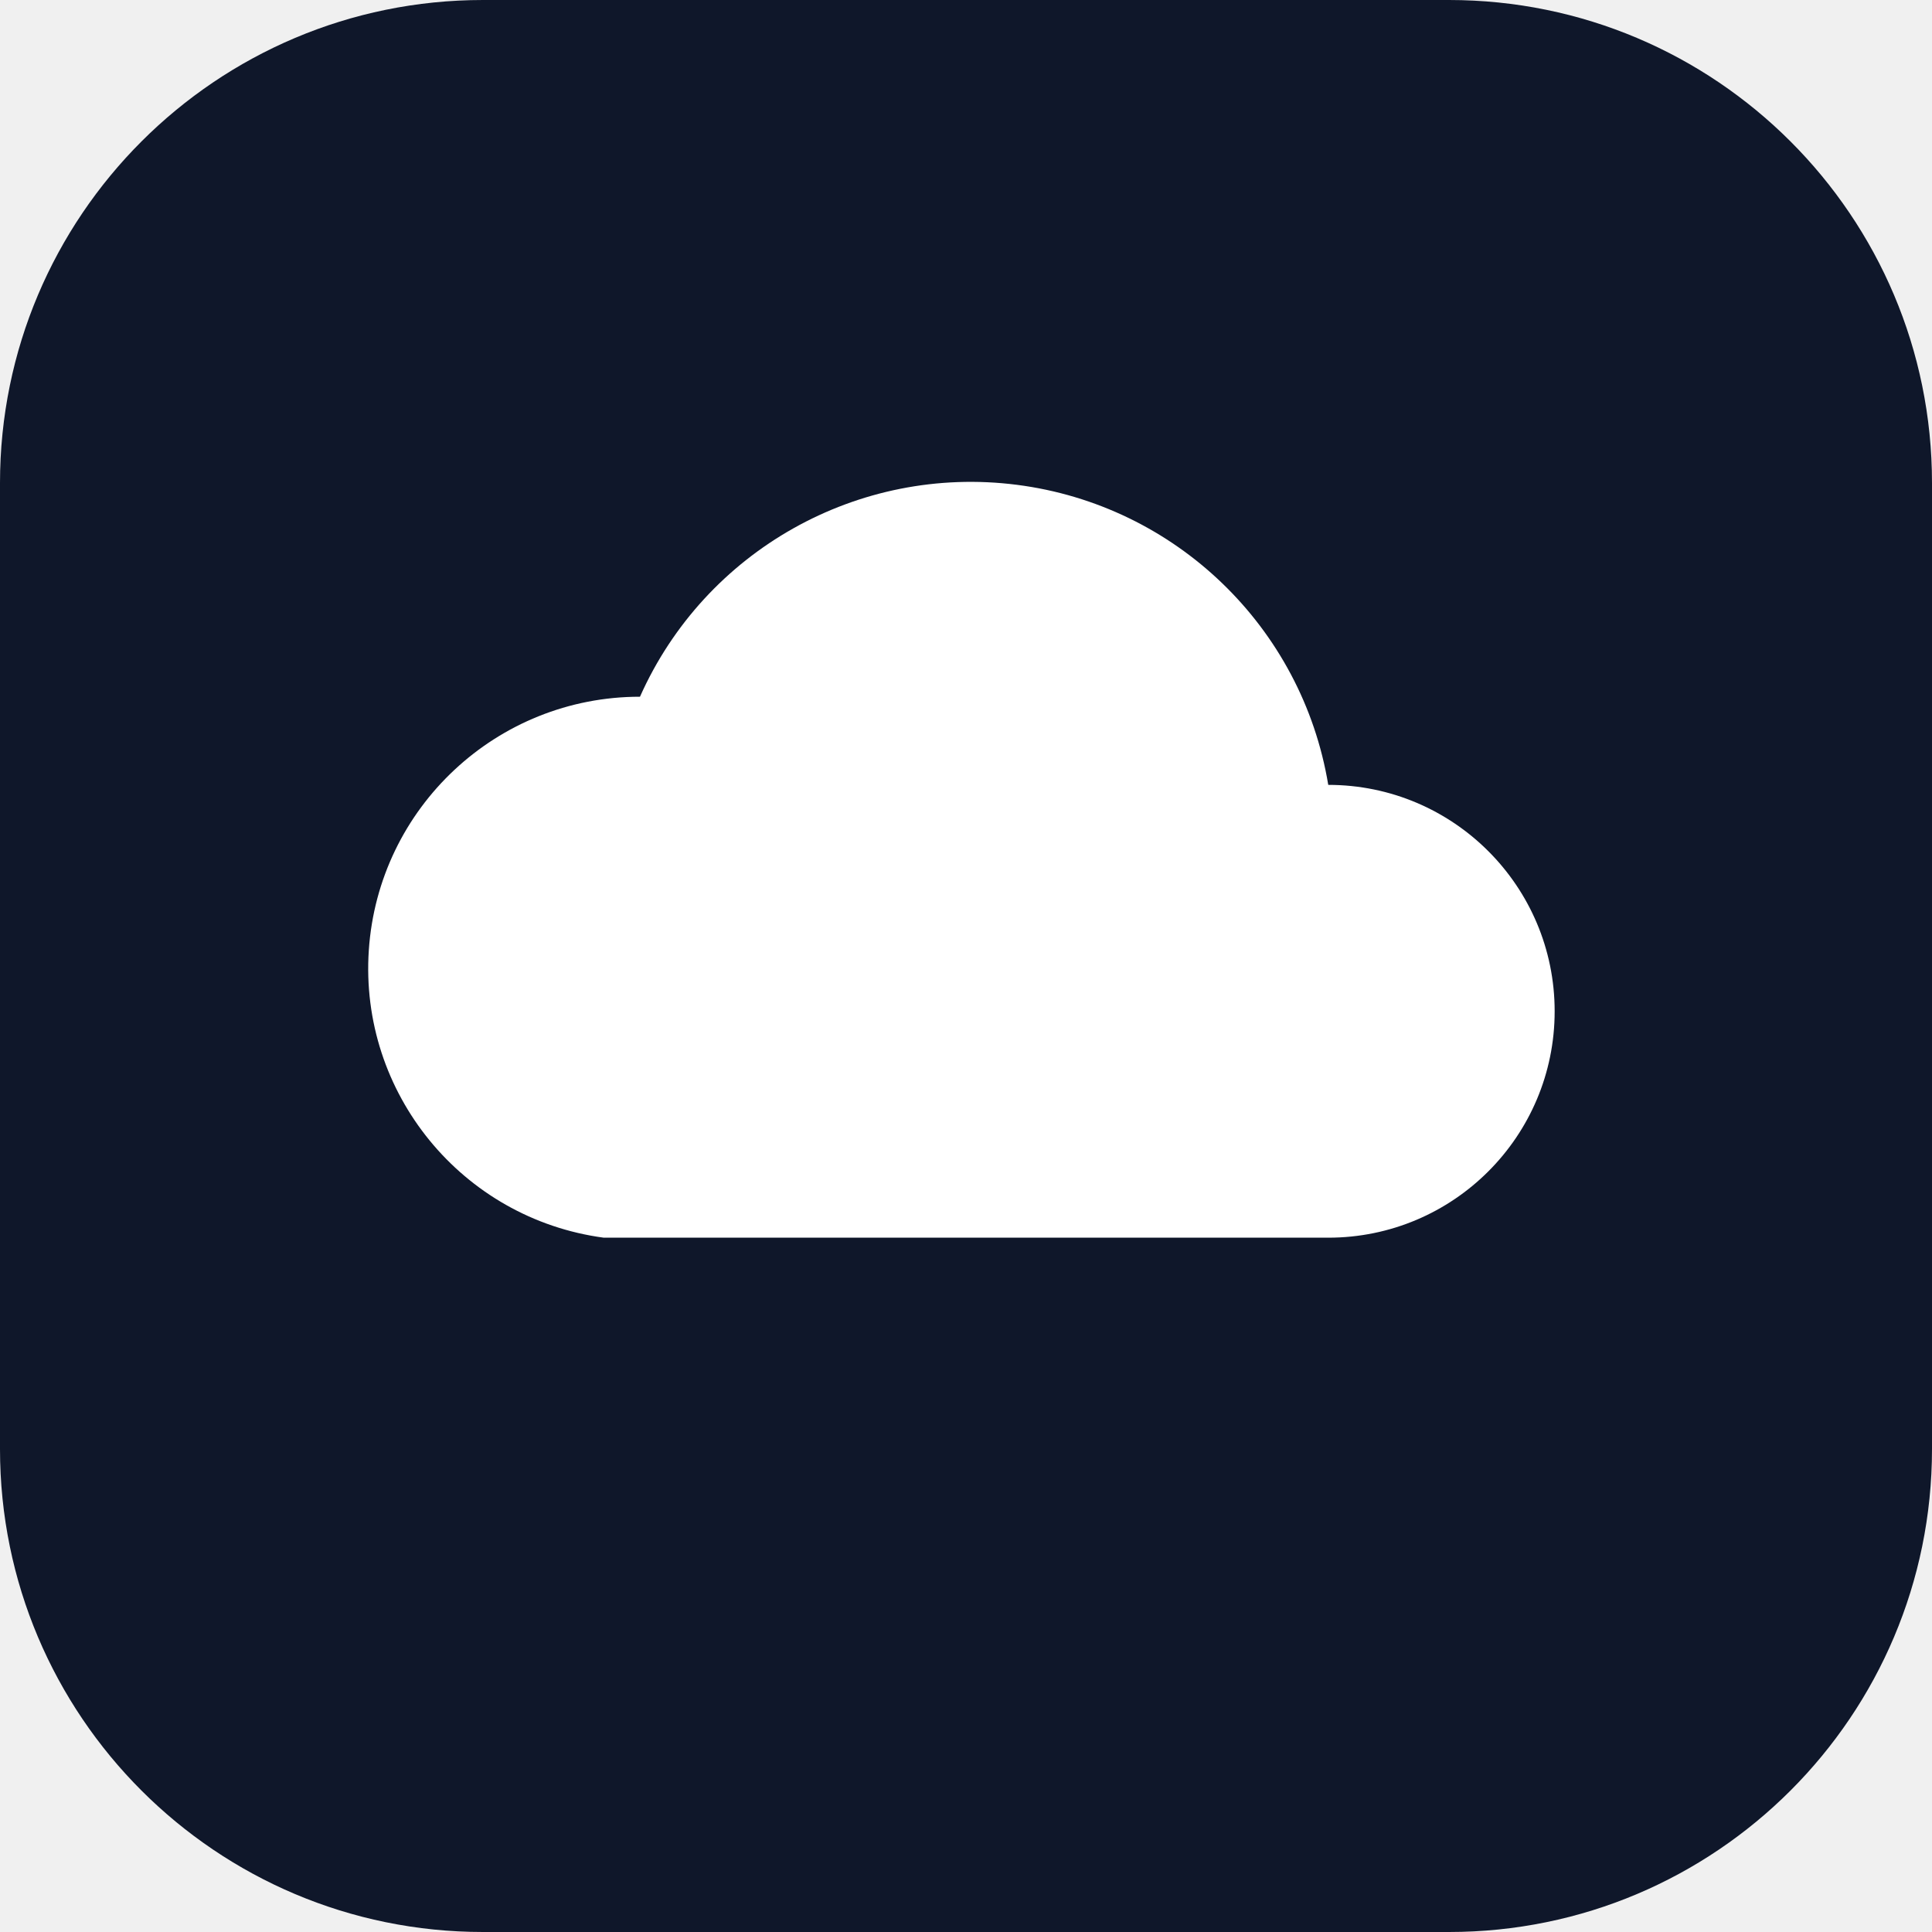
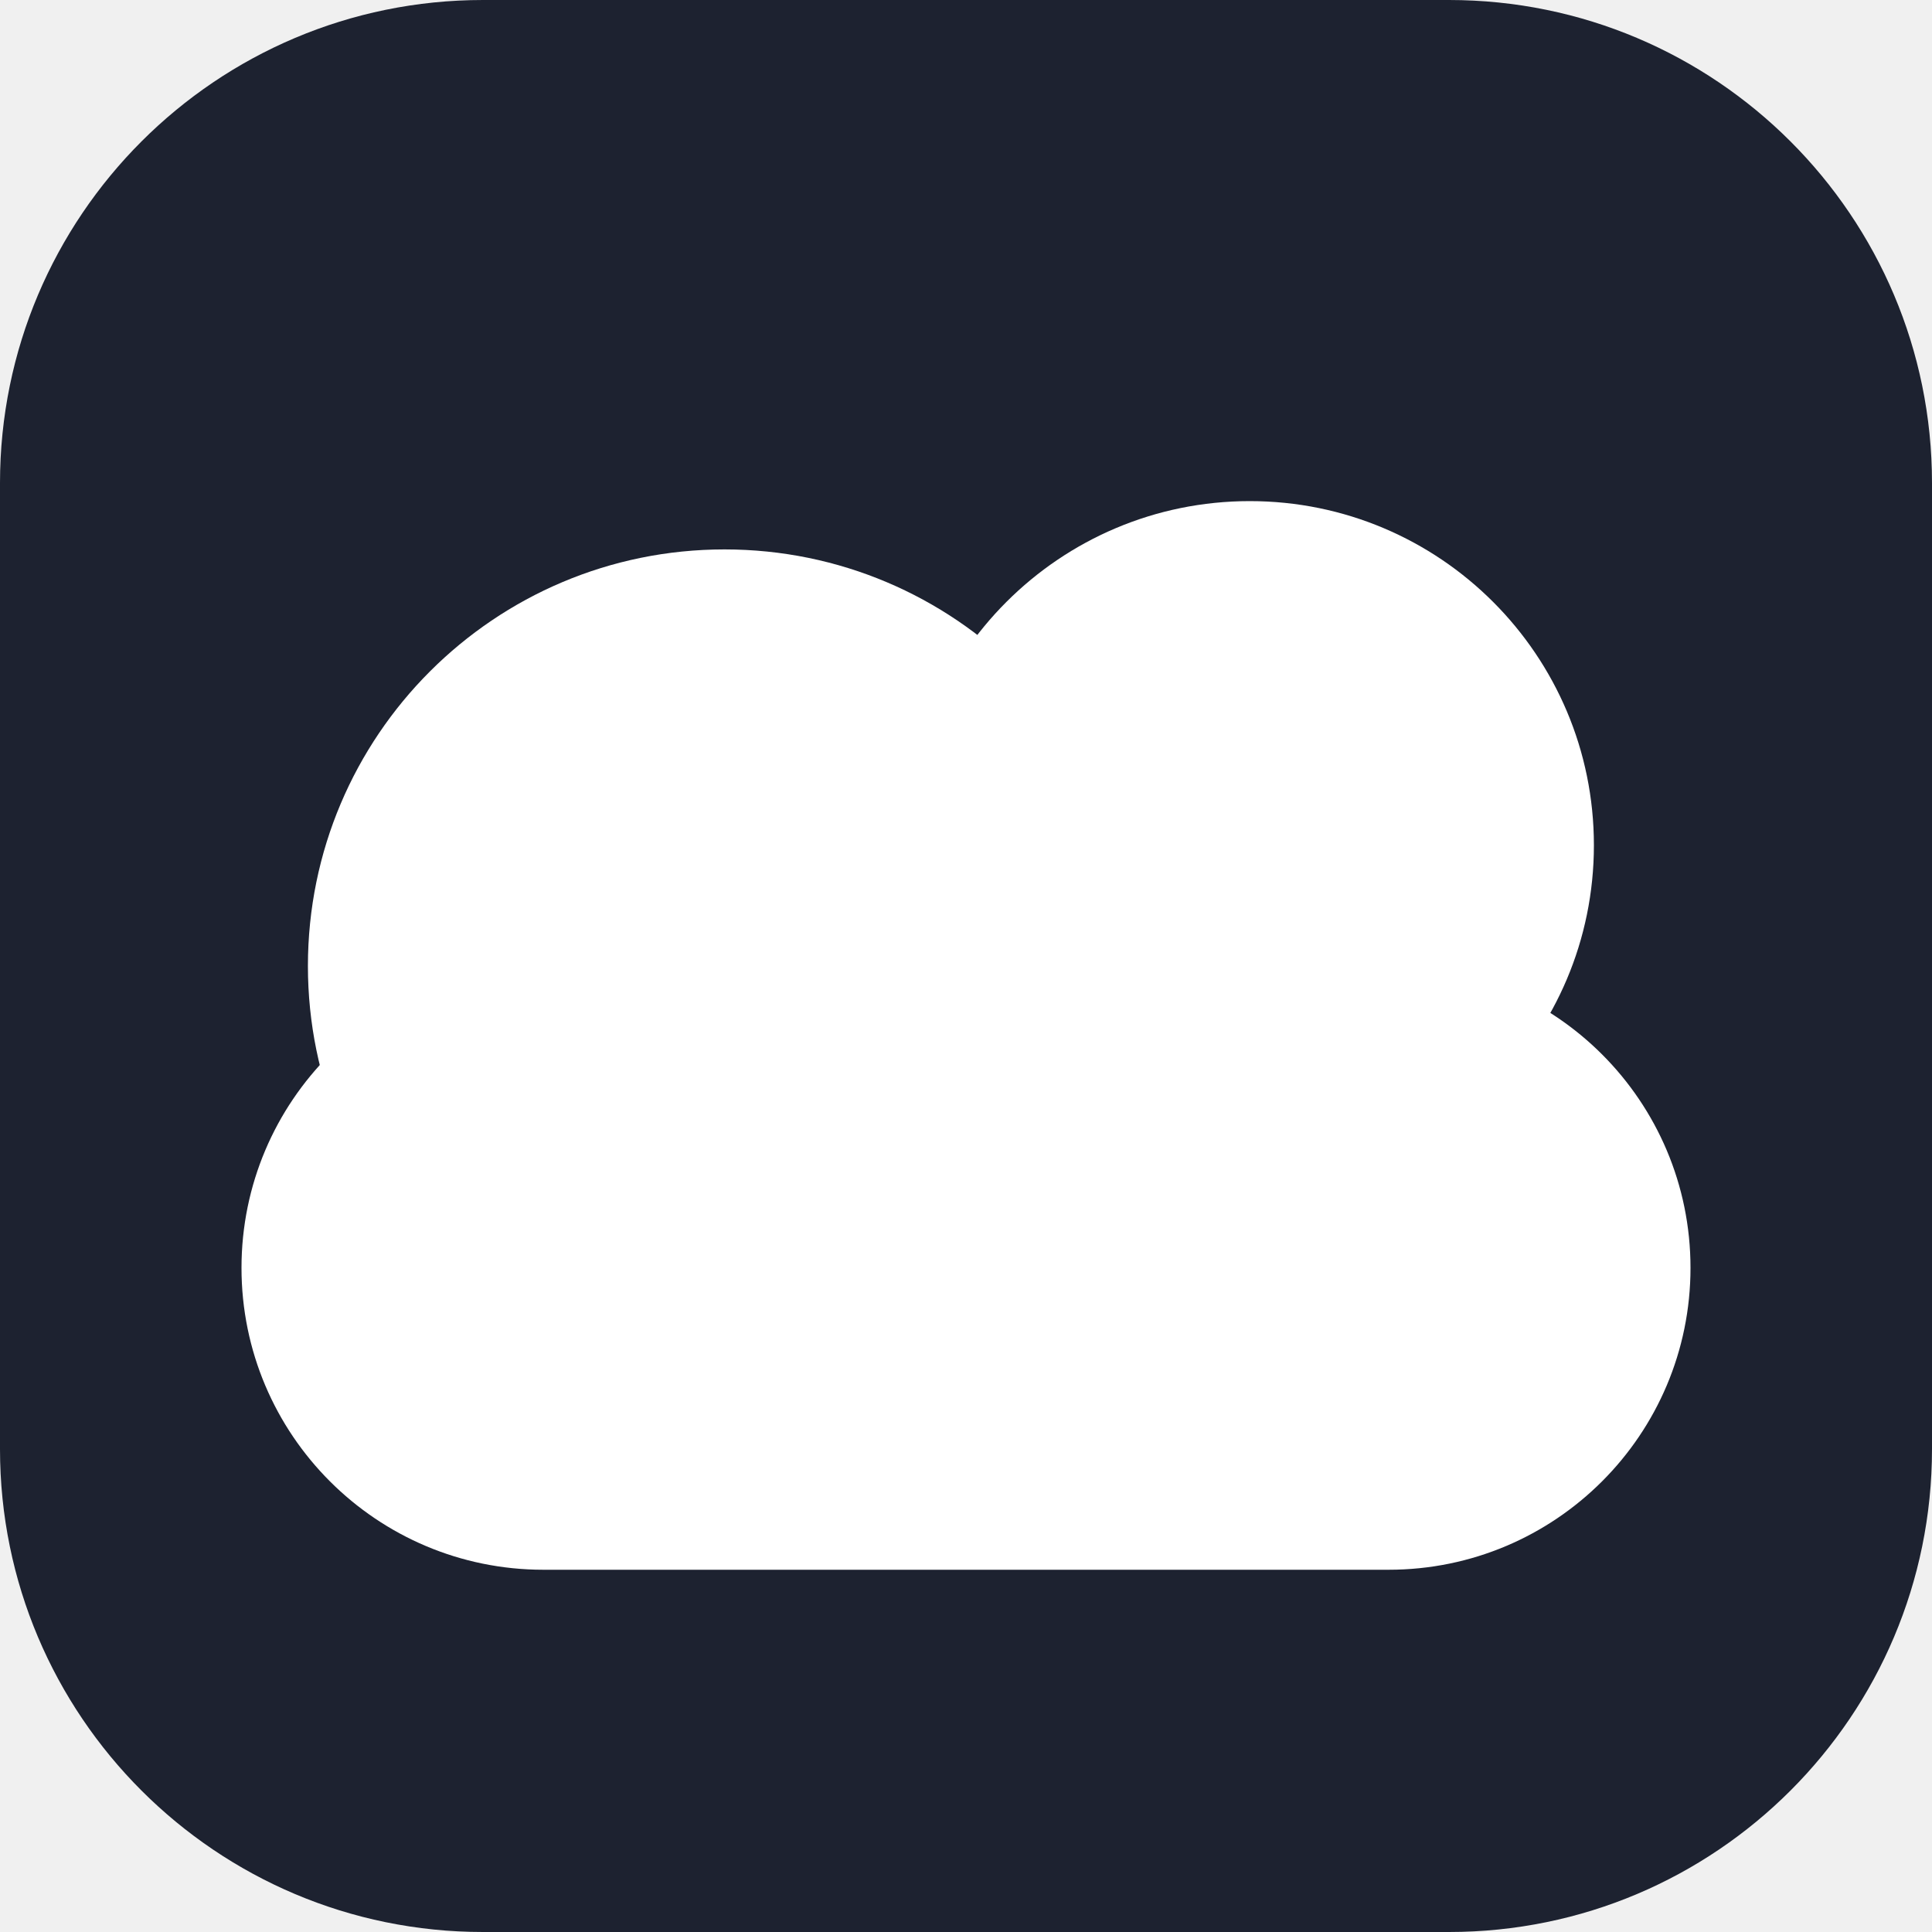
<svg xmlns="http://www.w3.org/2000/svg" viewBox="0 0 32 32">
-   <rect width="32" height="32" rx="8" fill="#0f172a" />
-   <path d="M10 20.5a4.5 4.5 0 0 1 .6-8.96A6 6 0 0 1 22 13a3.75 3.75 0 0 1 0 7.5Z" fill="#fff" />
+   <rect width="32" height="32" rx="8" fill="#1d2230" />
+   <circle cx="12" cy="16" r="6.9" fill="#fff" />
+   <circle cx="20.7" cy="14" r="5.7" fill="#fff" />
+   <rect x="4" y="16" width="24" height="10" rx="5" fill="#fff" />
</svg>
